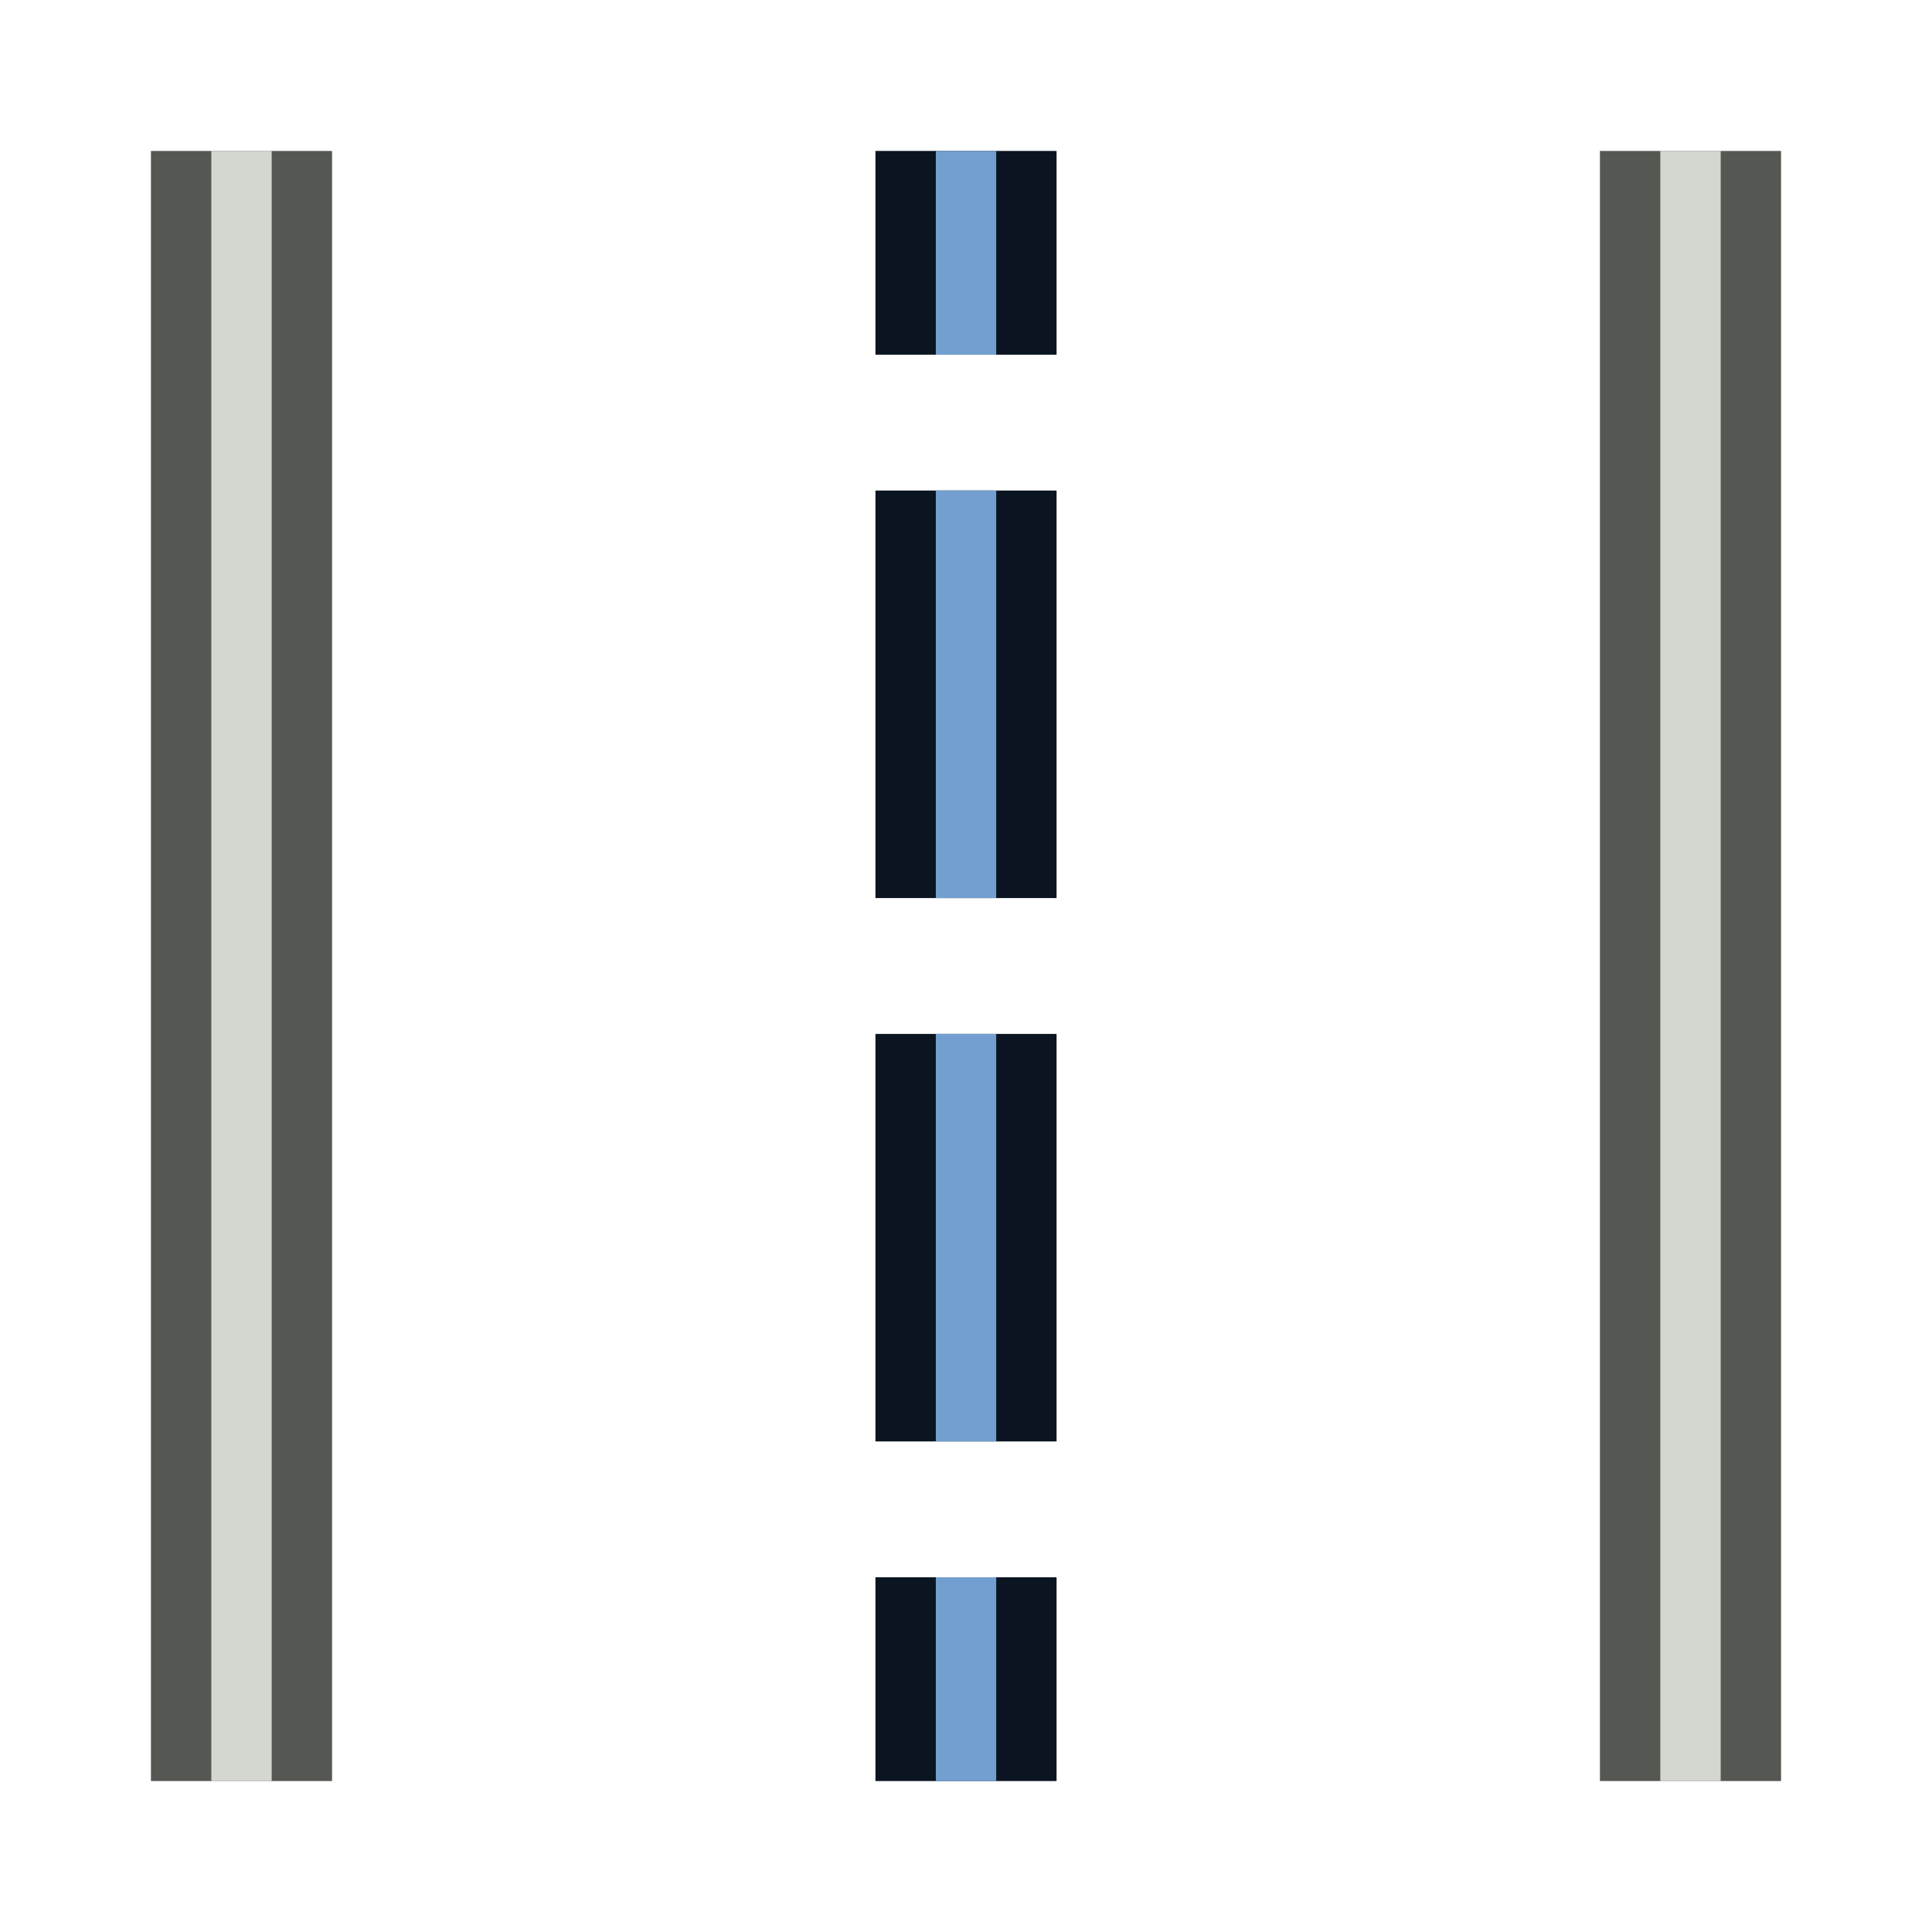
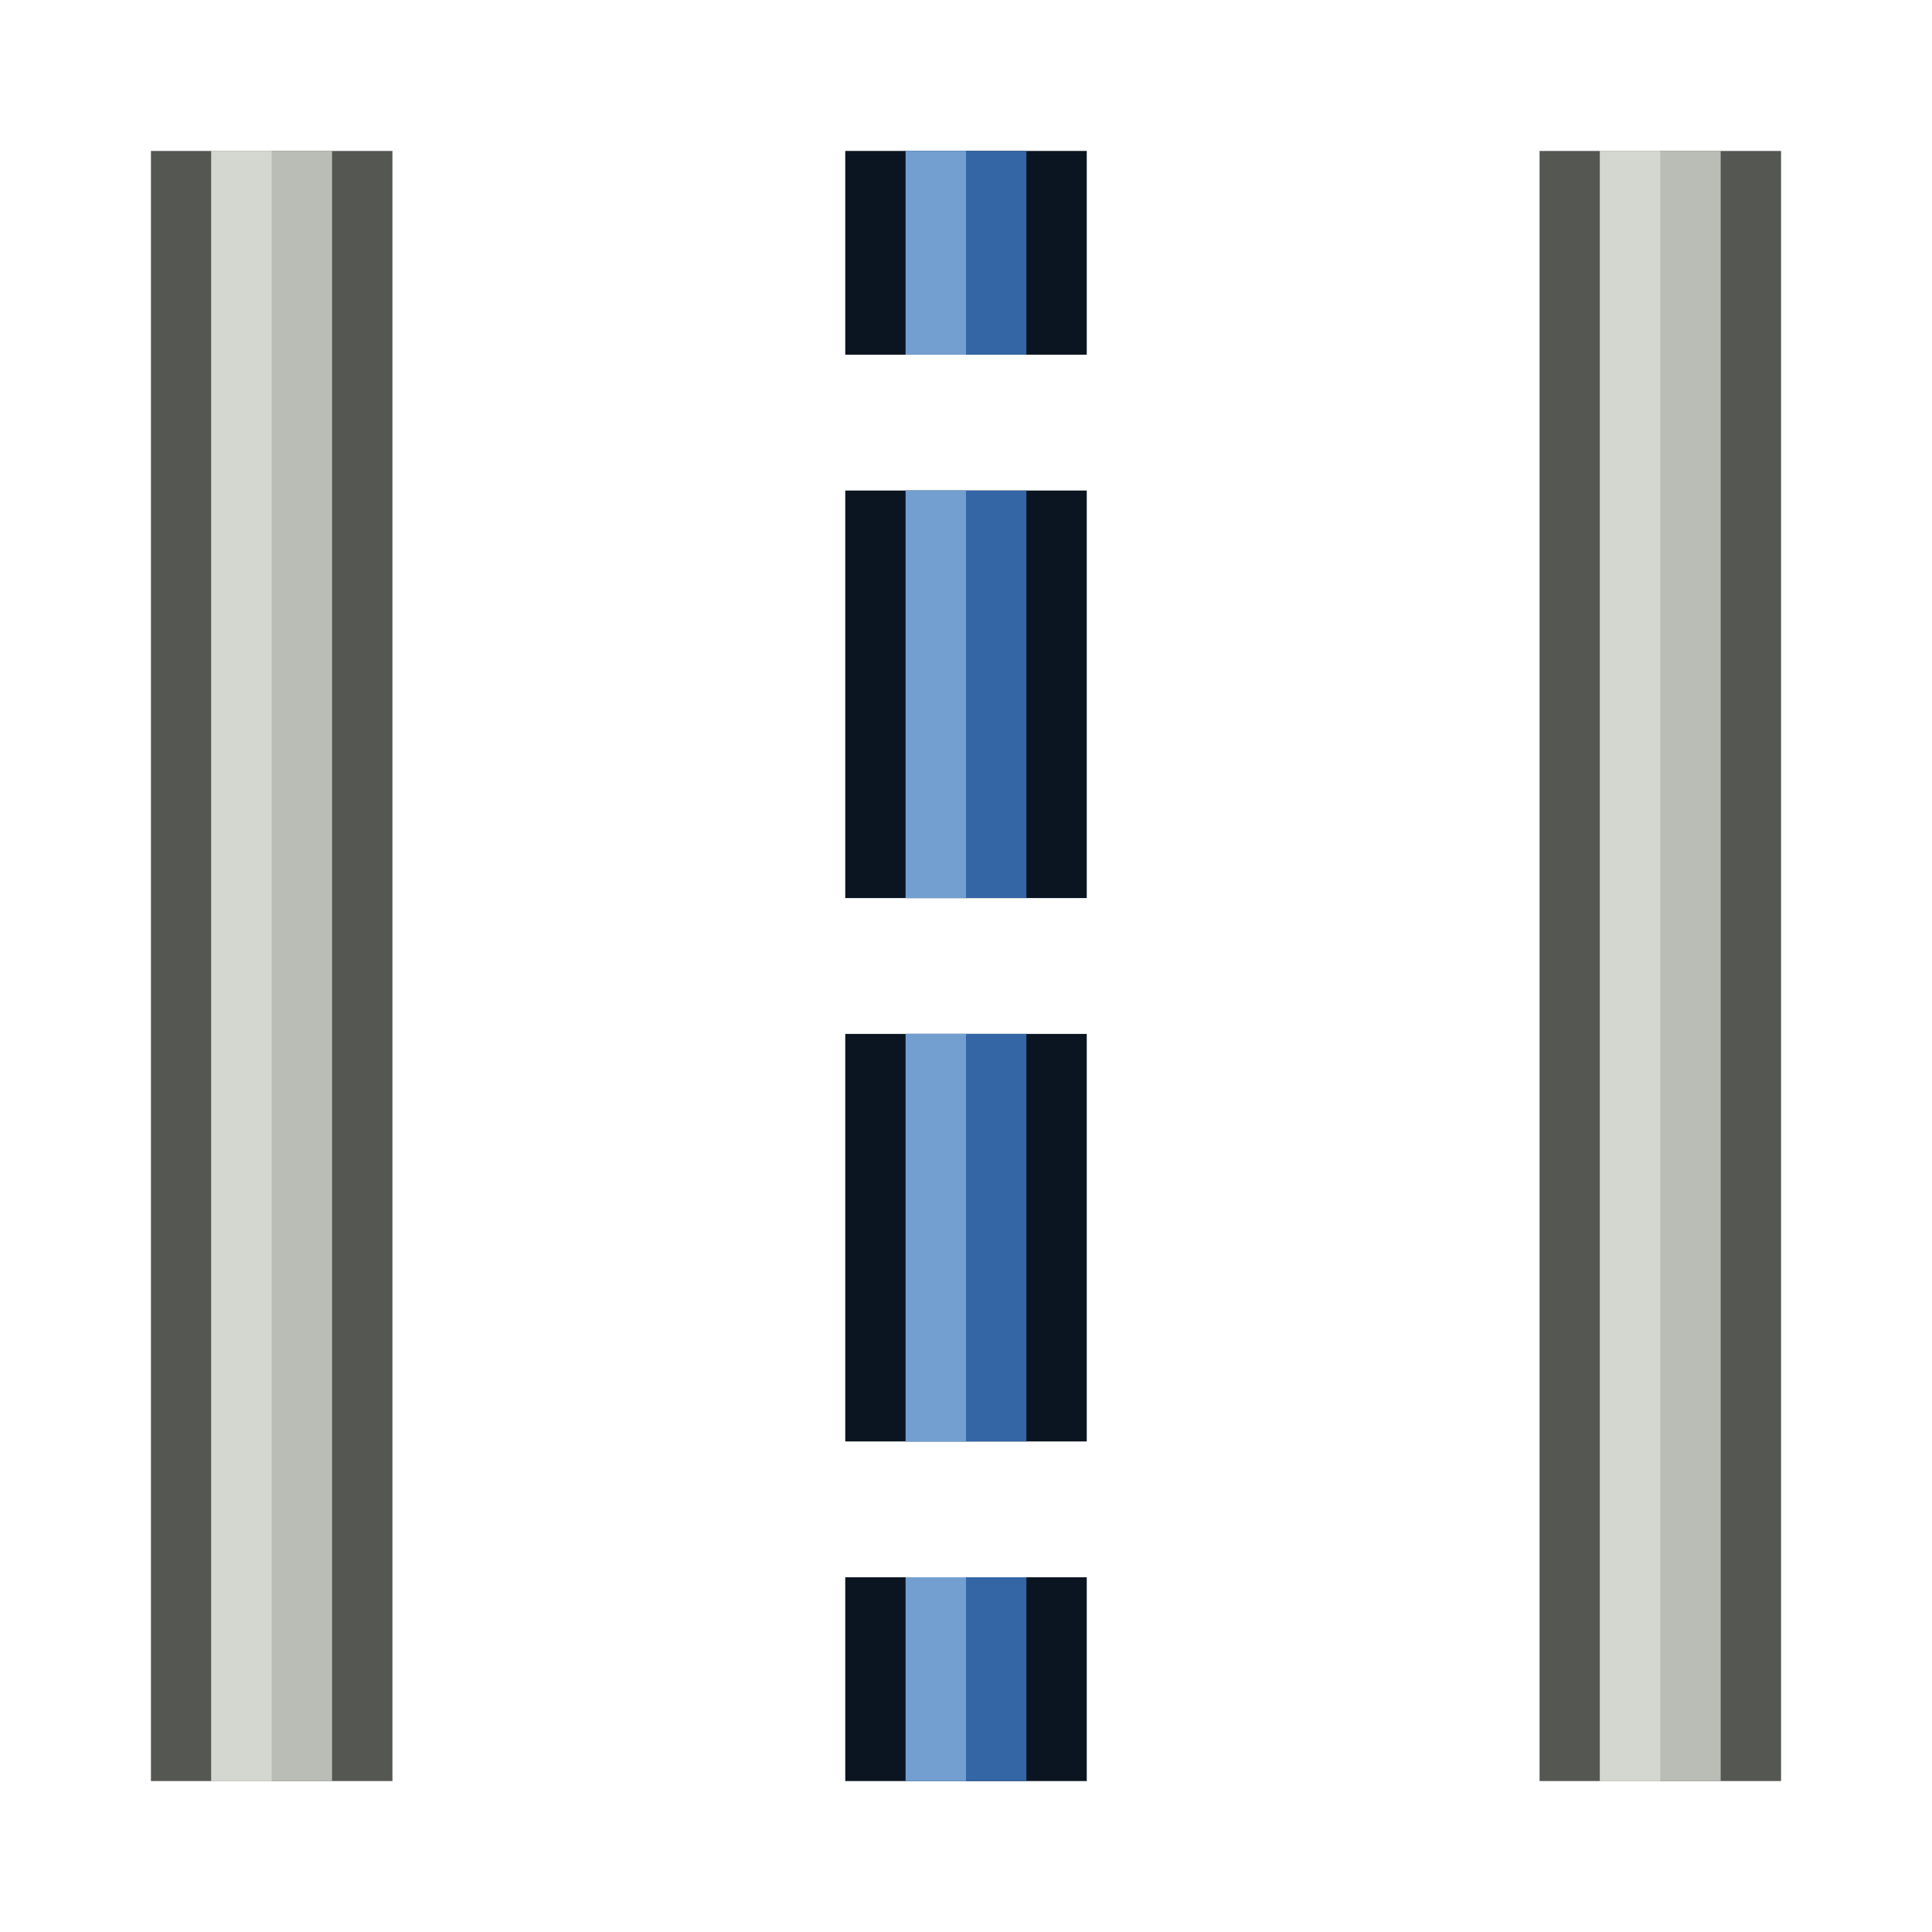
<svg xmlns="http://www.w3.org/2000/svg" xmlns:xlink="http://www.w3.org/1999/xlink" version="1.1" width="64" height="64" id="svg3085">
  <defs id="defs3087">
    <linearGradient id="linearGradient5062">
      <stop style="stop-color:#729fcf;stop-opacity:1" offset="0" id="stop5058" />
      <stop style="stop-color:#204a87;stop-opacity:1" offset="1" id="stop5060" />
    </linearGradient>
    <linearGradient id="linearGradient3836-0">
      <stop id="stop5008" offset="0" style="stop-color:#c4a000;stop-opacity:1;" />
      <stop id="stop5010" offset="1" style="stop-color:#fce94f;stop-opacity:1;" />
    </linearGradient>
    <linearGradient id="linearGradient7597">
      <stop id="stop7599" style="stop-color:#000003;stop-opacity:1" offset="0" />
      <stop id="stop7601" style="stop-color:#000003;stop-opacity:0" offset="1" />
    </linearGradient>
    <linearGradient id="linearGradient3893">
      <stop id="stop3895" style="stop-color:#ffffff;stop-opacity:1" offset="0" />
      <stop id="stop3897" style="stop-color:#ffffff;stop-opacity:0" offset="1" />
    </linearGradient>
    <linearGradient x1="15.715" y1="22.299" x2="34.136" y2="22.299" id="linearGradient7603" xlink:href="#linearGradient7597" gradientUnits="userSpaceOnUse" />
    <linearGradient id="linearGradient3836-0-3">
      <stop style="stop-color:#c4a000;stop-opacity:1;" offset="0" id="stop3838-2" />
      <stop style="stop-color:#fce94f;stop-opacity:1;" offset="1" id="stop3840-5" />
    </linearGradient>
    <linearGradient xlink:href="#linearGradient5062" id="linearGradient5064" x1="33.056" y1="43.596" x2="42.195" y2="57.417" gradientUnits="userSpaceOnUse" />
    <linearGradient xlink:href="#linearGradient5062" id="linearGradient5088" x1="43.818" y1="11.684" x2="59.806" y2="11.684" gradientUnits="userSpaceOnUse" />
    <linearGradient xlink:href="#linearGradient5062" id="linearGradient145" gradientUnits="userSpaceOnUse" x1="43.818" y1="11.684" x2="59.806" y2="11.684" />
    <linearGradient xlink:href="#linearGradient5062" id="linearGradient147" gradientUnits="userSpaceOnUse" x1="33.056" y1="43.596" x2="42.195" y2="57.417" />
  </defs>
  <g id="g2">
-     <path style="fill:none;stroke:#555753;stroke-width:6;stroke-linejoin:round;stroke-dasharray:none" d="M 8,59 V 5" id="path1" />
-     <path style="fill:none;stroke:#d3d7cf;stroke-width:2;stroke-linejoin:round;stroke-dasharray:none" d="M 8,59 V 5" id="path2" />
+     <path style="fill:none;stroke:#555753;stroke-width:8;stroke-linejoin:round;stroke-dasharray:none" d="M 9,59 V 5" id="path1" />
+     <path style="fill:none;stroke:#babdb6;stroke-width:4;stroke-linejoin:round;stroke-dasharray:none" d="M 9,59 V 5" id="path2" />
+     <path style="fill:none;stroke:#d3d7cf;stroke-width:2;stroke-linejoin:round;stroke-dasharray:none" d="M 8,59 V 5" id="path5" />
  </g>
  <g id="g4" transform="translate(48)">
-     <path style="fill:none;stroke:#555753;stroke-width:6;stroke-linejoin:round;stroke-dasharray:none" d="M 8,59 V 5" id="path3" />
-     <path style="fill:none;stroke:#d3d7cf;stroke-width:2;stroke-linejoin:round;stroke-dasharray:none" d="M 8,59 V 5" id="path4" />
+     <path style="fill:none;stroke:#555753;stroke-width:8;stroke-linejoin:round;stroke-dasharray:none" d="M 7,59 V 5" id="path3" />
+     <path style="fill:none;stroke:#babdb6;stroke-width:4;stroke-linejoin:round;stroke-dasharray:none" d="M 7,59 V 5" id="path4" />
+     <path style="fill:none;stroke:#d3d7cf;stroke-width:2;stroke-linejoin:round;stroke-dasharray:none" d="M 6,59 V 5" id="path6" />
  </g>
  <g id="g6-8" transform="translate(0.528267,2.230749)" style="display:inline">
-     <path id="path5-6" d="m 31.472,2.769 v 6.75 m 0,4.5 v 13.5 m 0,4.5 v 13.5 m 0,4.5 v 6.75" style="display:inline;fill:none;fill-rule:evenodd;stroke:#0b1521;stroke-width:6;stroke-linecap:butt;stroke-linejoin:miter;stroke-miterlimit:4;stroke-dasharray:none;stroke-dashoffset:5.4;stroke-opacity:1" />
-     <path id="path1-4" d="m 31.472,2.769 v 6.75 m 0,4.5 v 13.5 m 0,4.5 v 13.5 m 0,4.5 v 6.75" style="display:inline;fill:none;fill-rule:evenodd;stroke:#729fcf;stroke-width:2;stroke-linecap:butt;stroke-linejoin:miter;stroke-miterlimit:4;stroke-dasharray:none;stroke-dashoffset:5.4;stroke-opacity:1" />
+     <path id="path5-6" d="m 31.472,2.769 v 6.75 m 0,4.5 v 13.5 m 0,4.5 v 13.5 m 0,4.5 v 6.75" style="display:inline;fill:none;fill-rule:evenodd;stroke:#0b1521;stroke-width:8;stroke-linecap:butt;stroke-linejoin:miter;stroke-miterlimit:4;stroke-dasharray:none;stroke-dashoffset:5.4;stroke-opacity:1" />
+     <path id="path1-4" d="m 31.472,2.769 v 6.75 m 0,4.5 v 13.5 m 0,4.5 v 13.5 m 0,4.5 v 6.75" style="display:inline;fill:none;fill-rule:evenodd;stroke:#3465a4;stroke-width:4;stroke-linecap:butt;stroke-linejoin:miter;stroke-miterlimit:4;stroke-dasharray:none;stroke-dashoffset:5.4;stroke-opacity:1" />
+     <path id="path7" d="m 30.472,2.769 v 6.75 m 0,4.5 v 13.5 m 0,4.5 v 13.5 m 0,4.5 v 6.75" style="display:inline;fill:none;fill-rule:evenodd;stroke:#729fcf;stroke-width:2;stroke-linecap:butt;stroke-linejoin:miter;stroke-miterlimit:4;stroke-dasharray:none;stroke-dashoffset:5.4;stroke-opacity:1" />
  </g>
</svg>
